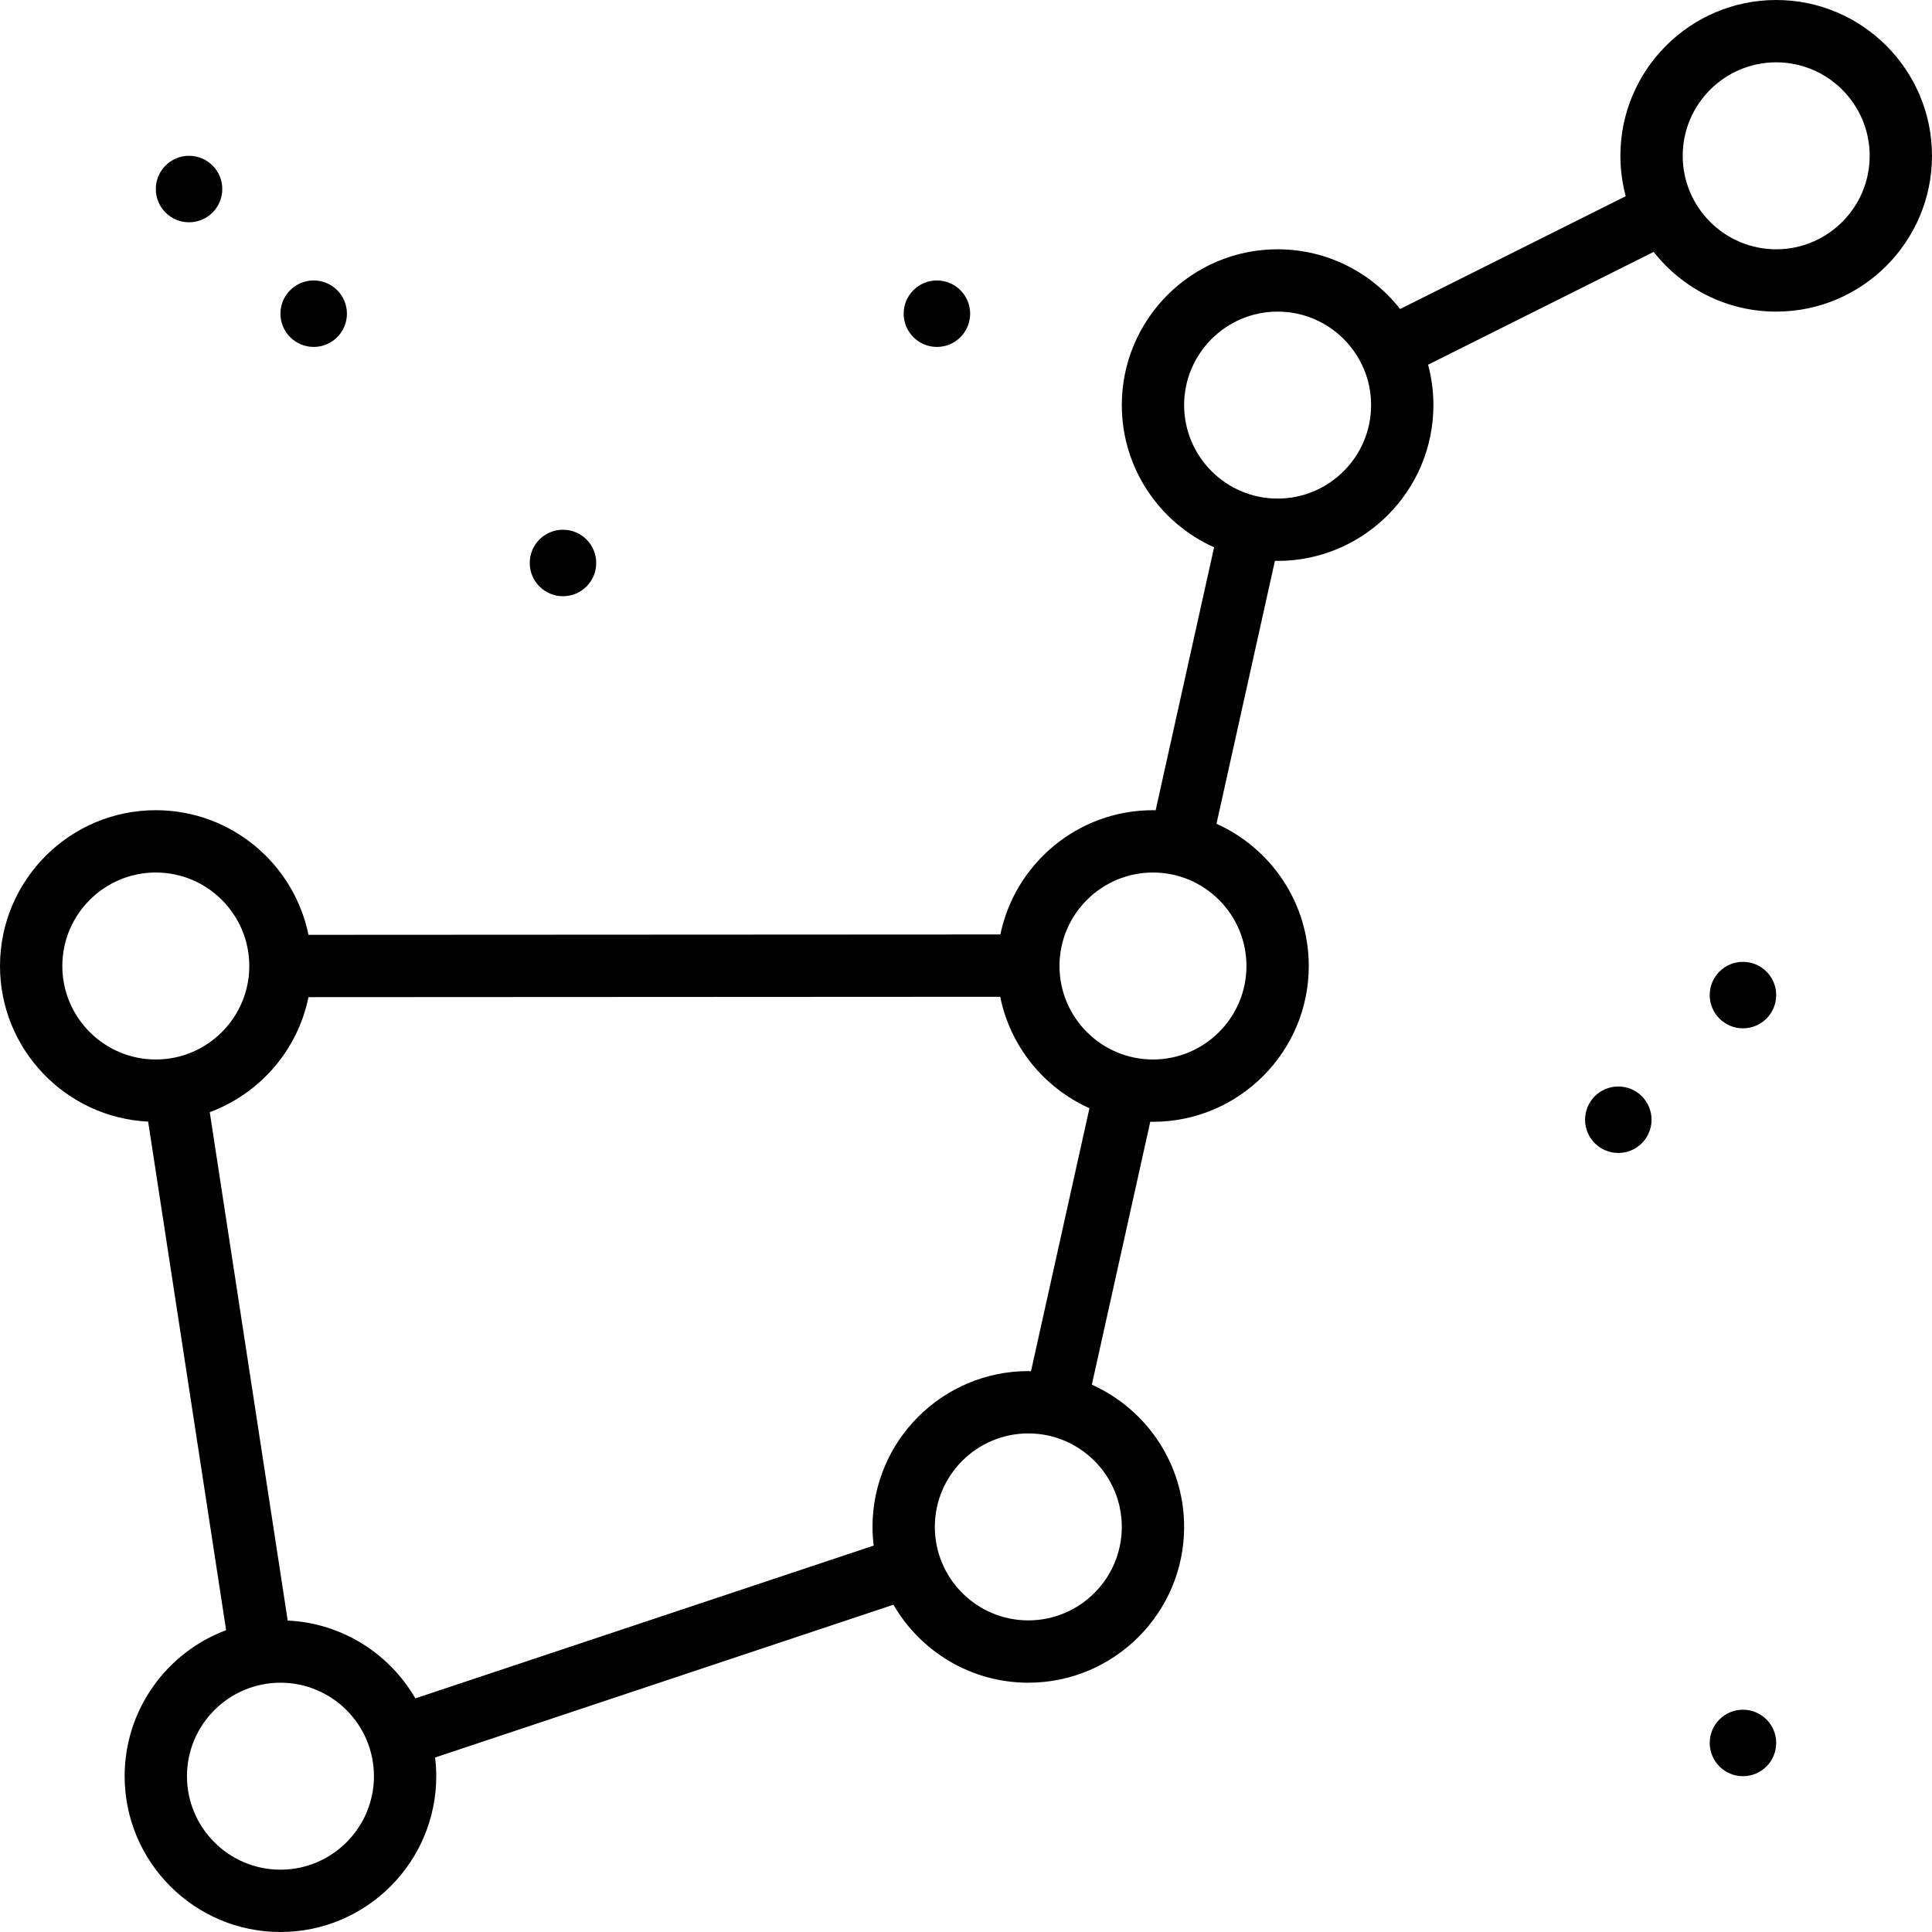
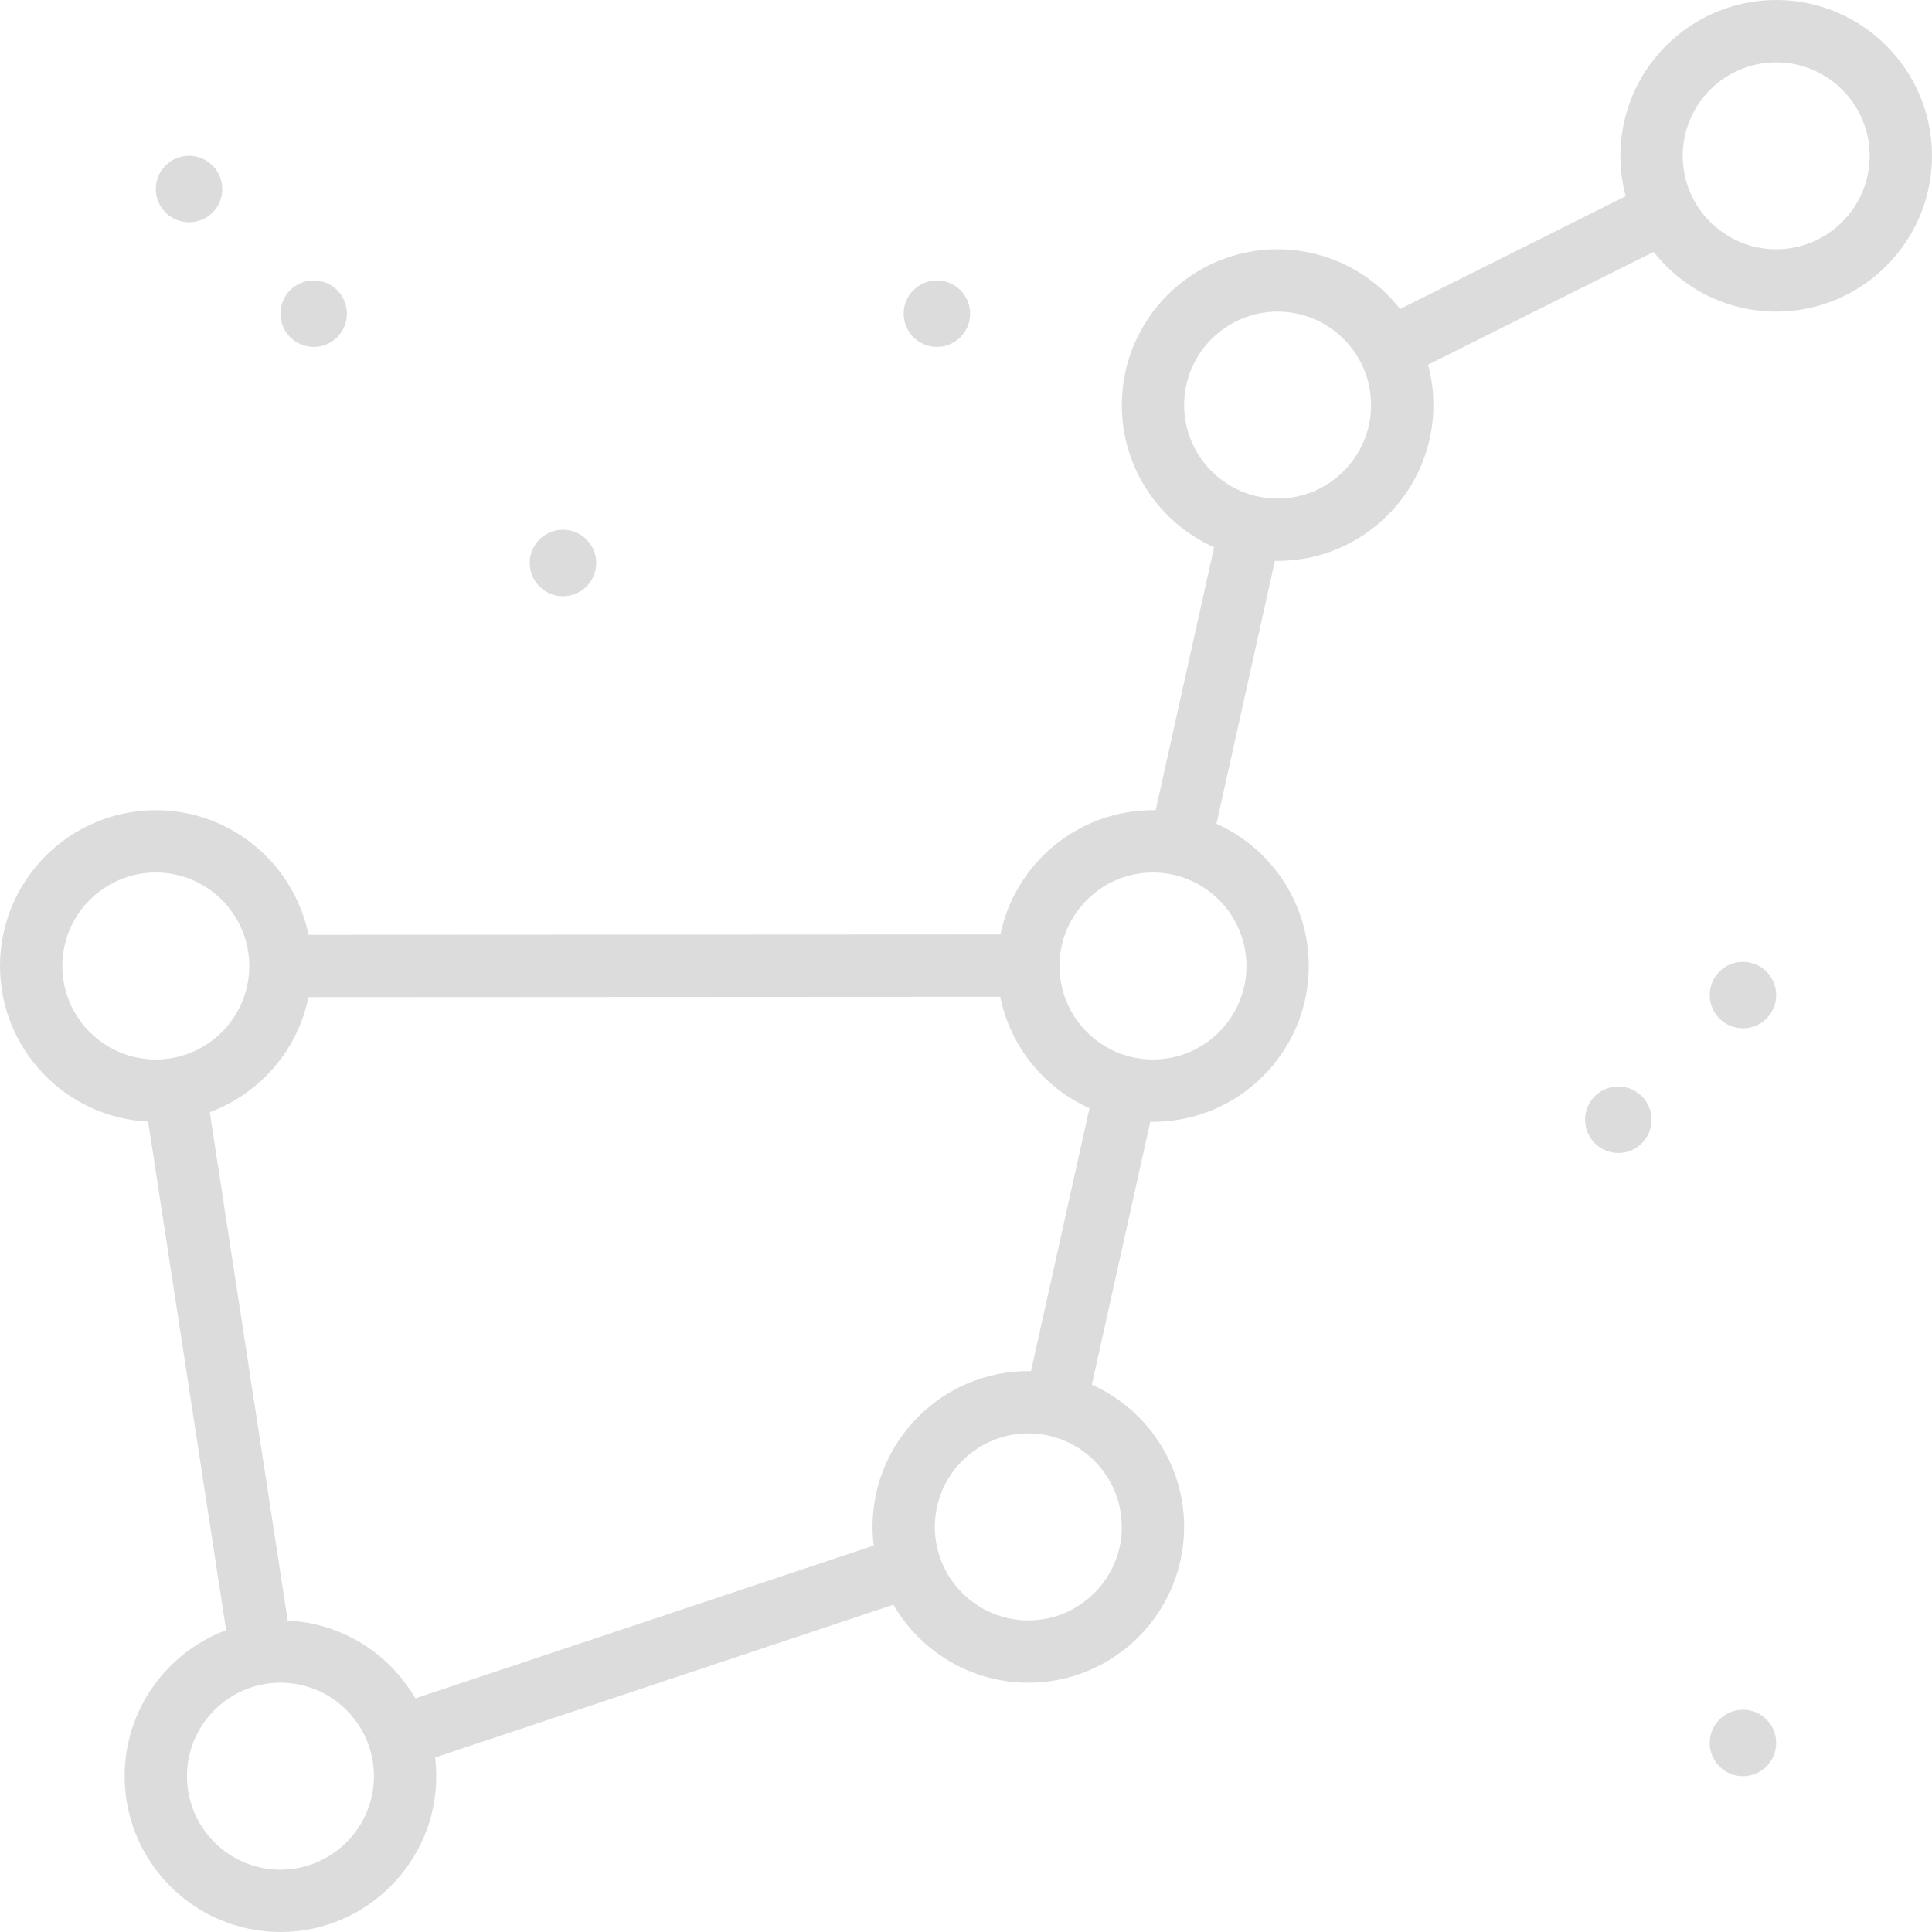
- <svg xmlns="http://www.w3.org/2000/svg" version="1.1" id="Layer_1" x="0px" y="0px" viewBox="0 0 512 512" style="enable-background:new 0 0 512 512;" xml:space="preserve">
+ <svg xmlns="http://www.w3.org/2000/svg" version="1.1" fill="#dcdcdc" id="Layer_1" x="0px" y="0px" viewBox="0 0 512 512" style="enable-background:new 0 0 512 512;" xml:space="preserve">
  <g>
    <g>
      <path d="M470.71,0c-22.768,0-41.29,18.523-41.29,41.29c0,3.702,0.498,7.288,1.415,10.705l-59.788,29.894    c-7.565-9.625-19.301-15.825-32.465-15.825c-22.768,0-41.29,18.523-41.29,41.29c0,16.773,10.058,31.232,24.456,37.689    l-15.486,69.685c-0.238-0.004-0.473-0.018-0.712-0.018c-19.905,0-36.566,14.159-40.439,32.934l-183.36,0.095    c-3.838-18.824-20.52-33.03-40.459-33.03C18.522,214.71,0,233.232,0,256c0,22.086,17.431,40.176,39.259,41.239l20.666,134.775    c-15.688,5.857-26.893,20.99-26.893,38.696c0,22.768,18.522,41.29,41.29,41.29c22.768,0,41.29-18.522,41.29-41.29    c0-1.678-0.112-3.33-0.308-4.956l121.462-40.488c7.148,12.343,20.49,20.669,35.75,20.669c22.768,0,41.29-18.522,41.29-41.29    c0-16.773-10.058-31.232-24.456-37.689l15.486-69.685c0.238,0.004,0.473,0.018,0.712,0.018c22.768,0,41.29-18.522,41.29-41.29    c0-16.773-10.058-31.232-24.456-37.689l15.484-69.685c0.238,0.004,0.473,0.018,0.712,0.018c22.768,0,41.29-18.523,41.29-41.29    c0-3.702-0.498-7.288-1.415-10.705l59.788-29.894c7.567,9.627,19.302,15.827,32.466,15.827c22.768,0,41.29-18.523,41.29-41.29    C512,18.523,493.478,0,470.71,0z M16.516,256c0-13.661,11.113-24.774,24.774-24.774c13.661,0,24.774,11.113,24.774,24.774    c0,13.661-11.113,24.774-24.774,24.774C27.629,280.774,16.516,269.661,16.516,256z M74.323,495.484    c-13.661,0-24.774-11.113-24.774-24.774c0-13.661,11.113-24.774,24.774-24.774c13.661,0,24.774,11.113,24.774,24.774    C99.097,484.371,87.984,495.484,74.323,495.484z M231.226,404.645c0,1.678,0.112,3.33,0.308,4.956l-121.462,40.488    c-6.845-11.821-19.373-19.955-33.827-20.621L55.586,294.736c13.236-4.9,23.297-16.398,26.165-30.482    c31.264-0.017,152.011-0.078,183.321-0.095c2.658,13.208,11.643,24.147,23.642,29.529l-15.486,69.685    c-0.238-0.004-0.473-0.018-0.712-0.018C249.748,363.355,231.226,381.877,231.226,404.645z M297.29,404.645    c0,13.661-11.114,24.774-24.774,24.774c-13.66,0-24.774-11.113-24.774-24.774c0-13.661,11.114-24.774,24.774-24.774    C286.176,379.871,297.29,390.984,297.29,404.645z M330.323,256c0,13.661-11.114,24.774-24.774,24.774    c-13.66,0-24.774-11.113-24.774-24.774c0-13.661,11.114-24.774,24.774-24.774C319.208,231.226,330.323,242.339,330.323,256z     M338.581,132.129c-13.66,0-24.774-11.114-24.774-24.774c0-13.66,11.114-24.774,24.774-24.774    c13.66,0,24.774,11.114,24.774,24.774C363.355,121.015,352.241,132.129,338.581,132.129z M470.71,66.065    c-13.66,0-24.774-11.114-24.774-24.774c0-13.66,11.114-24.774,24.774-24.774c13.66,0,24.774,11.114,24.774,24.774    C495.484,54.95,484.37,66.065,470.71,66.065z" />
    </g>
  </g>
  <g>
    <g>
      <circle cx="50.099" cy="50.099" r="8.809" />
    </g>
  </g>
  <g>
    <g>
      <circle cx="83.131" cy="83.131" r="8.809" />
    </g>
  </g>
  <g>
    <g>
      <circle cx="149.196" cy="149.196" r="8.809" />
    </g>
  </g>
  <g>
    <g>
      <circle cx="248.292" cy="83.131" r="8.809" />
    </g>
  </g>
  <g>
    <g>
      <circle cx="461.901" cy="461.901" r="8.809" />
    </g>
  </g>
  <g>
    <g>
      <circle cx="461.901" cy="263.708" r="8.809" />
    </g>
  </g>
  <g>
    <g>
      <circle cx="428.869" cy="296.74" r="8.809" />
    </g>
  </g>
  <g>
</g>
  <g>
</g>
  <g>
</g>
  <g>
</g>
  <g>
</g>
  <g>
</g>
  <g>
</g>
  <g>
</g>
  <g>
</g>
  <g>
</g>
  <g>
</g>
  <g>
</g>
  <g>
</g>
  <g>
</g>
  <g>
</g>
</svg>
